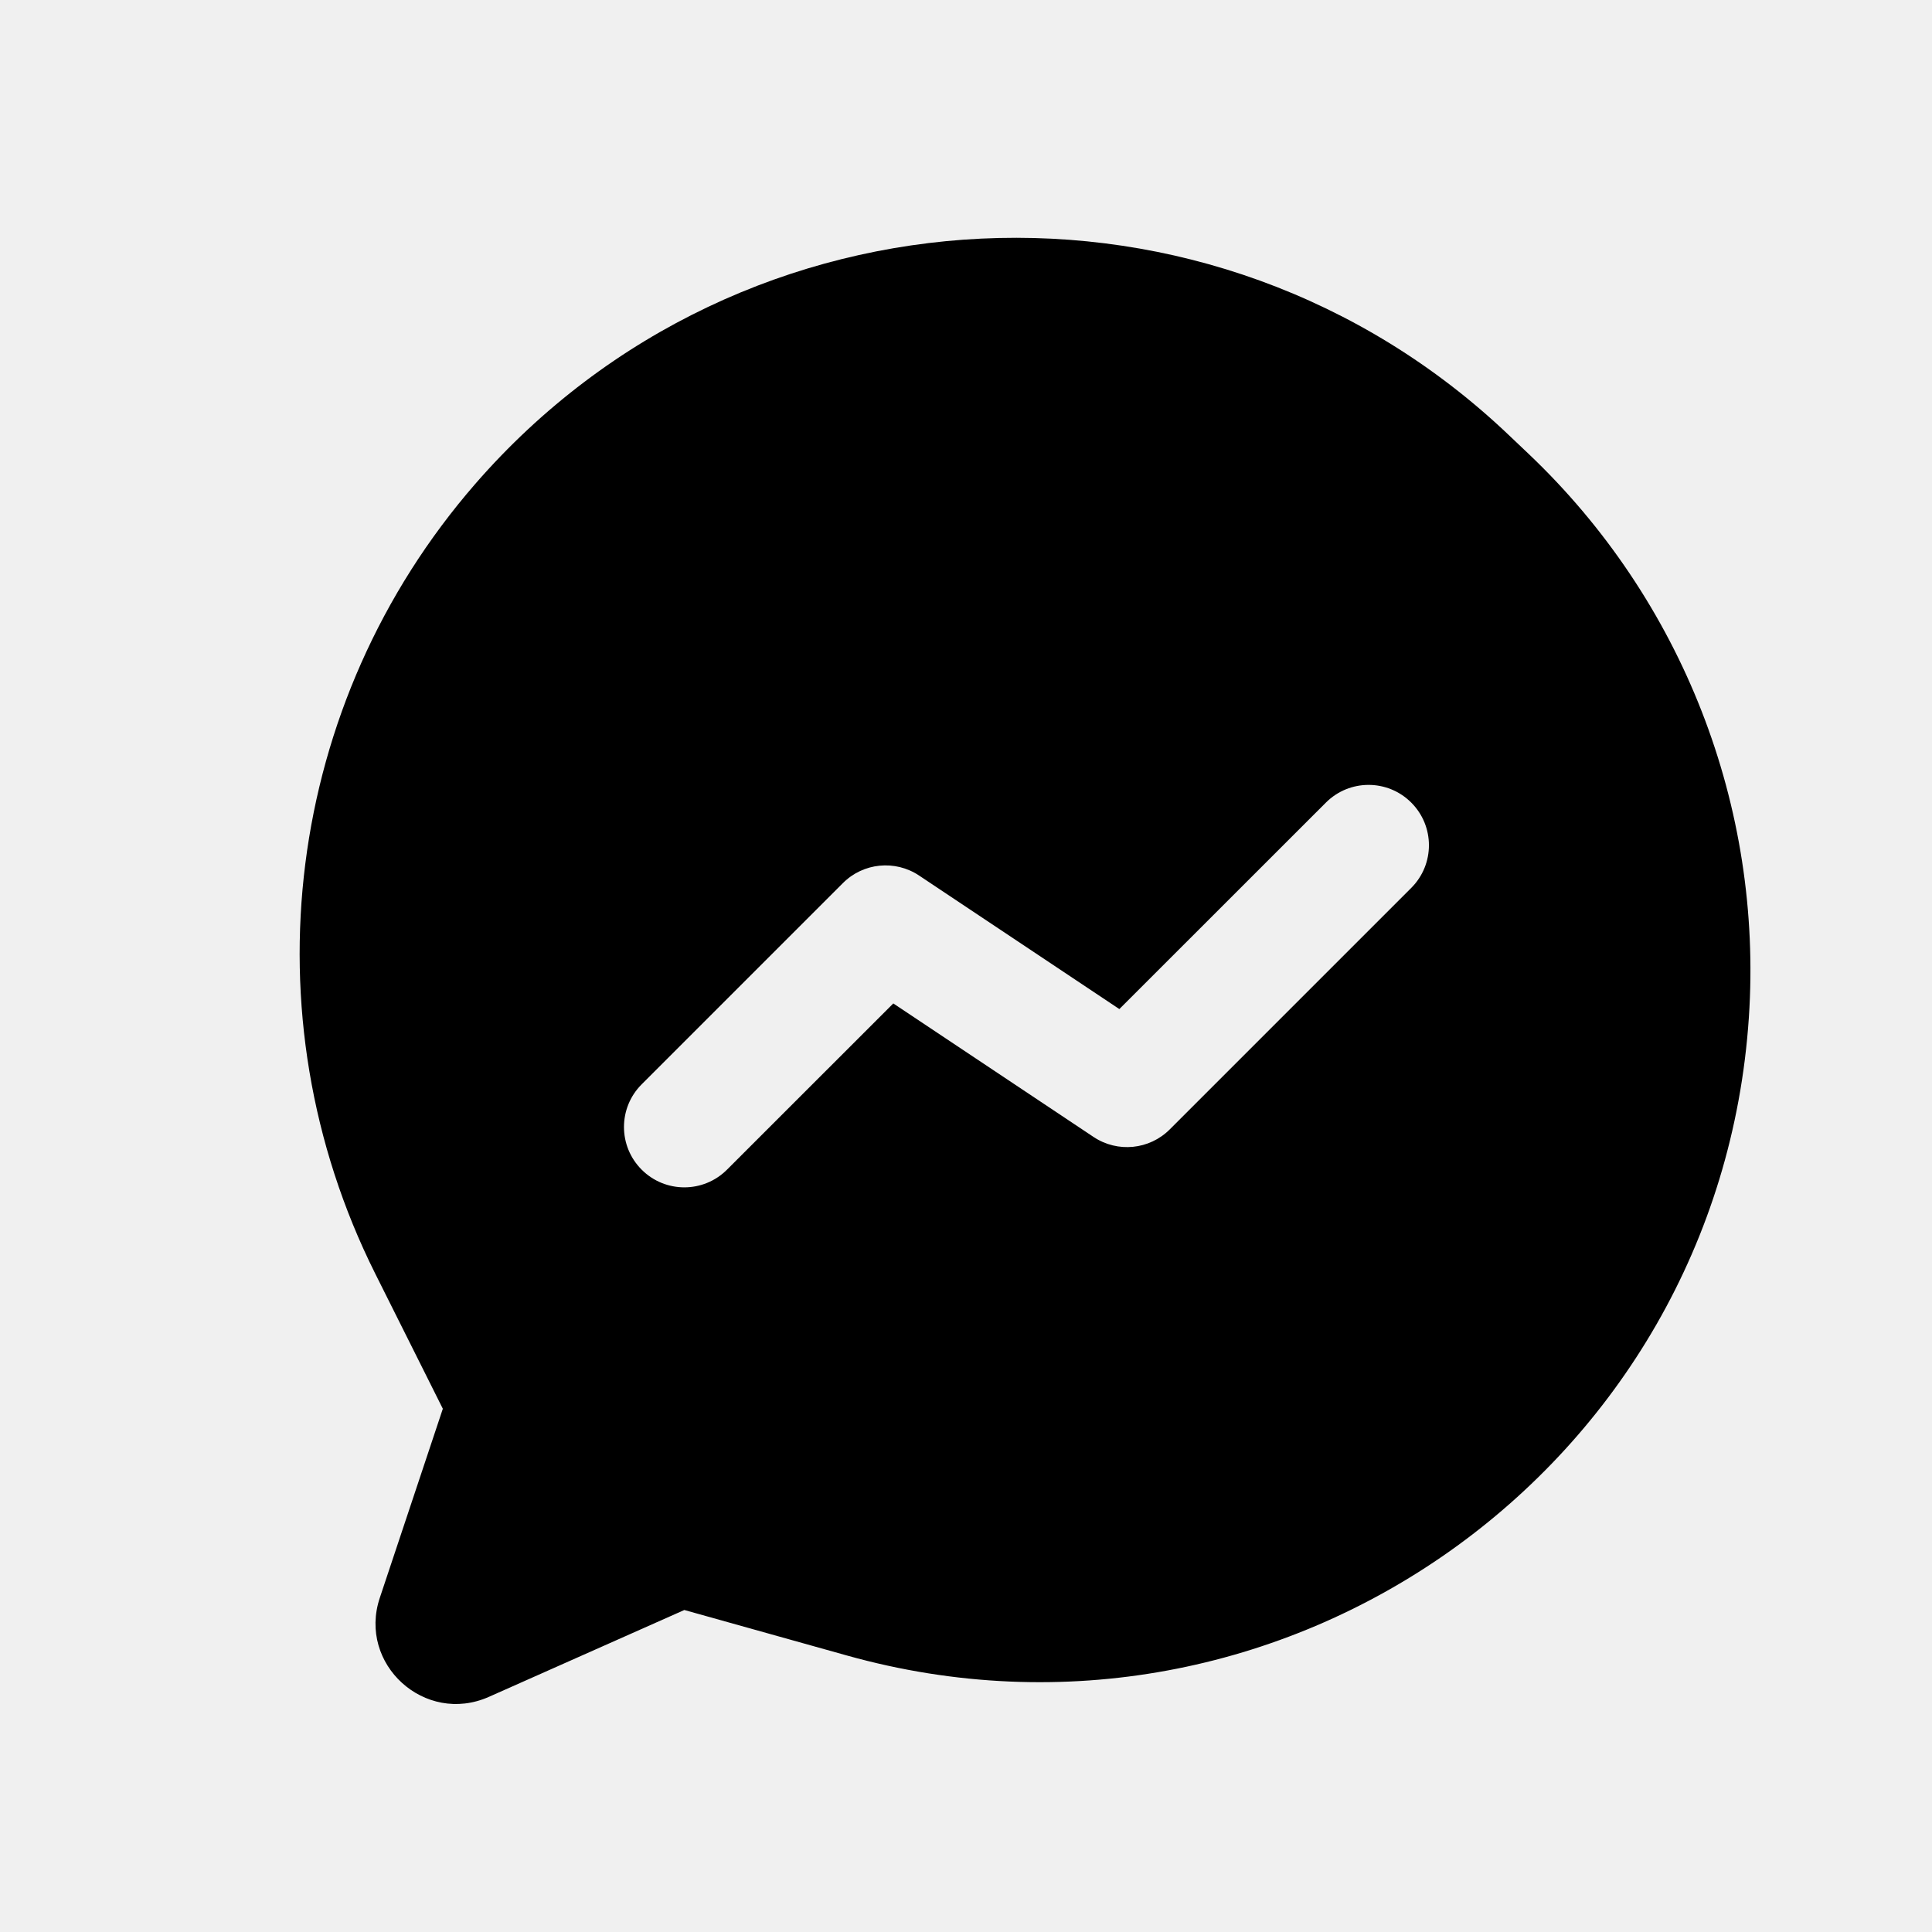
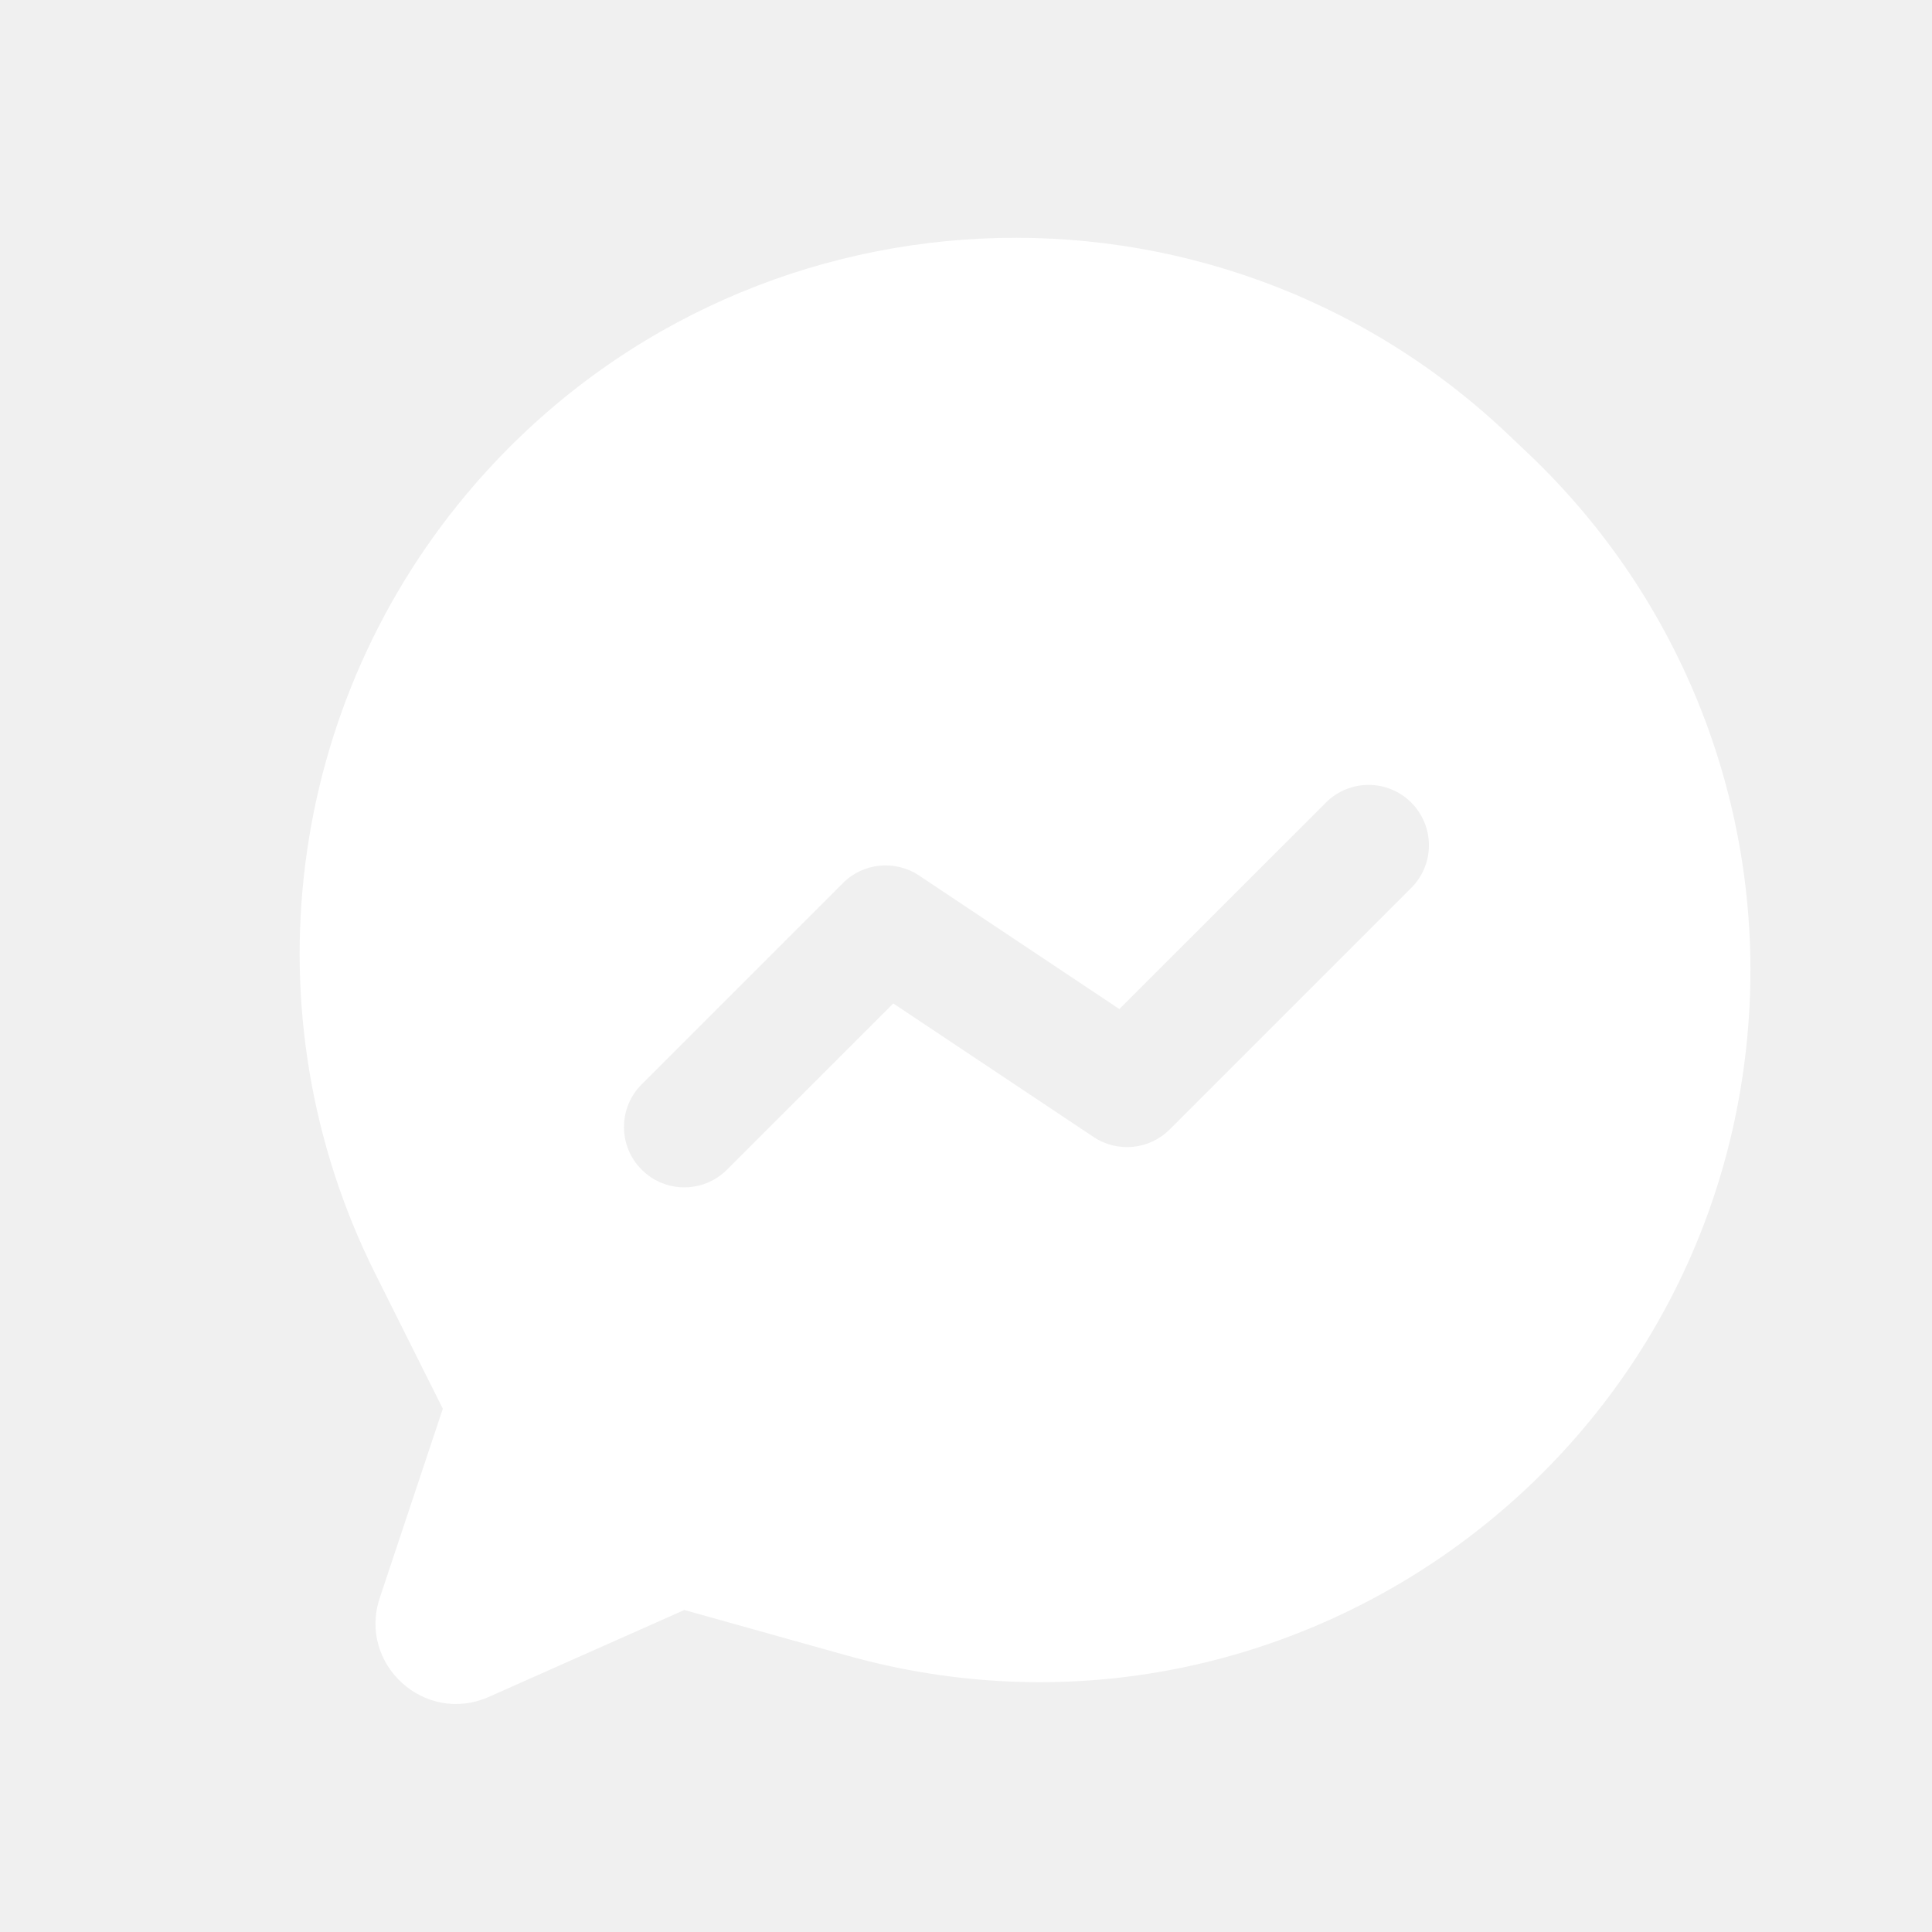
- <svg xmlns="http://www.w3.org/2000/svg" width="24" height="24" viewBox="0 0 24 24" fill="currentColor">
-   <path fill-rule="evenodd" clip-rule="evenodd" d="M4.718 19.849L5.501 17.5L4.661 15.821C3.051 12.601 3.542 8.728 5.904 6.011C9.227 2.19 15.066 1.911 18.737 5.399L18.993 5.642C20.898 7.453 21.9 10.017 21.725 12.64C21.352 18.239 15.924 22.078 10.52 20.565L8.501 20L6.073 21.079C5.278 21.432 4.443 20.674 4.718 19.849ZM17.531 11.03C17.824 10.737 17.824 10.263 17.531 9.97C17.238 9.677 16.764 9.677 16.471 9.97L13.905 12.535L11.417 10.876C11.12 10.678 10.723 10.717 10.471 10.97L7.971 13.47C7.678 13.763 7.678 14.237 7.971 14.53C8.264 14.823 8.738 14.823 9.031 14.53L11.097 12.465L13.585 14.124C13.882 14.322 14.278 14.283 14.531 14.03L17.531 11.03Z" fill="currentColor" />
+ <svg xmlns="http://www.w3.org/2000/svg" width="24" height="24" viewBox="0 0 24 24" fill="none">
+   <path fill-rule="evenodd" clip-rule="evenodd" d="M4.718 19.849L5.501 17.5L4.661 15.821C3.051 12.601 3.542 8.728 5.904 6.011C9.227 2.19 15.066 1.911 18.737 5.399L18.993 5.642C20.898 7.453 21.9 10.017 21.725 12.64C21.352 18.239 15.924 22.078 10.52 20.565L8.501 20L6.073 21.079C5.278 21.432 4.443 20.674 4.718 19.849ZM17.531 11.03C17.824 10.737 17.824 10.263 17.531 9.97C17.238 9.677 16.764 9.677 16.471 9.97L13.905 12.535L11.417 10.876C11.12 10.678 10.723 10.717 10.471 10.97L7.971 13.47C7.678 13.763 7.678 14.237 7.971 14.53C8.264 14.823 8.738 14.823 9.031 14.53L11.097 12.465L13.585 14.124C13.882 14.322 14.278 14.283 14.531 14.03L17.531 11.03Z" fill="white" />
</svg>
